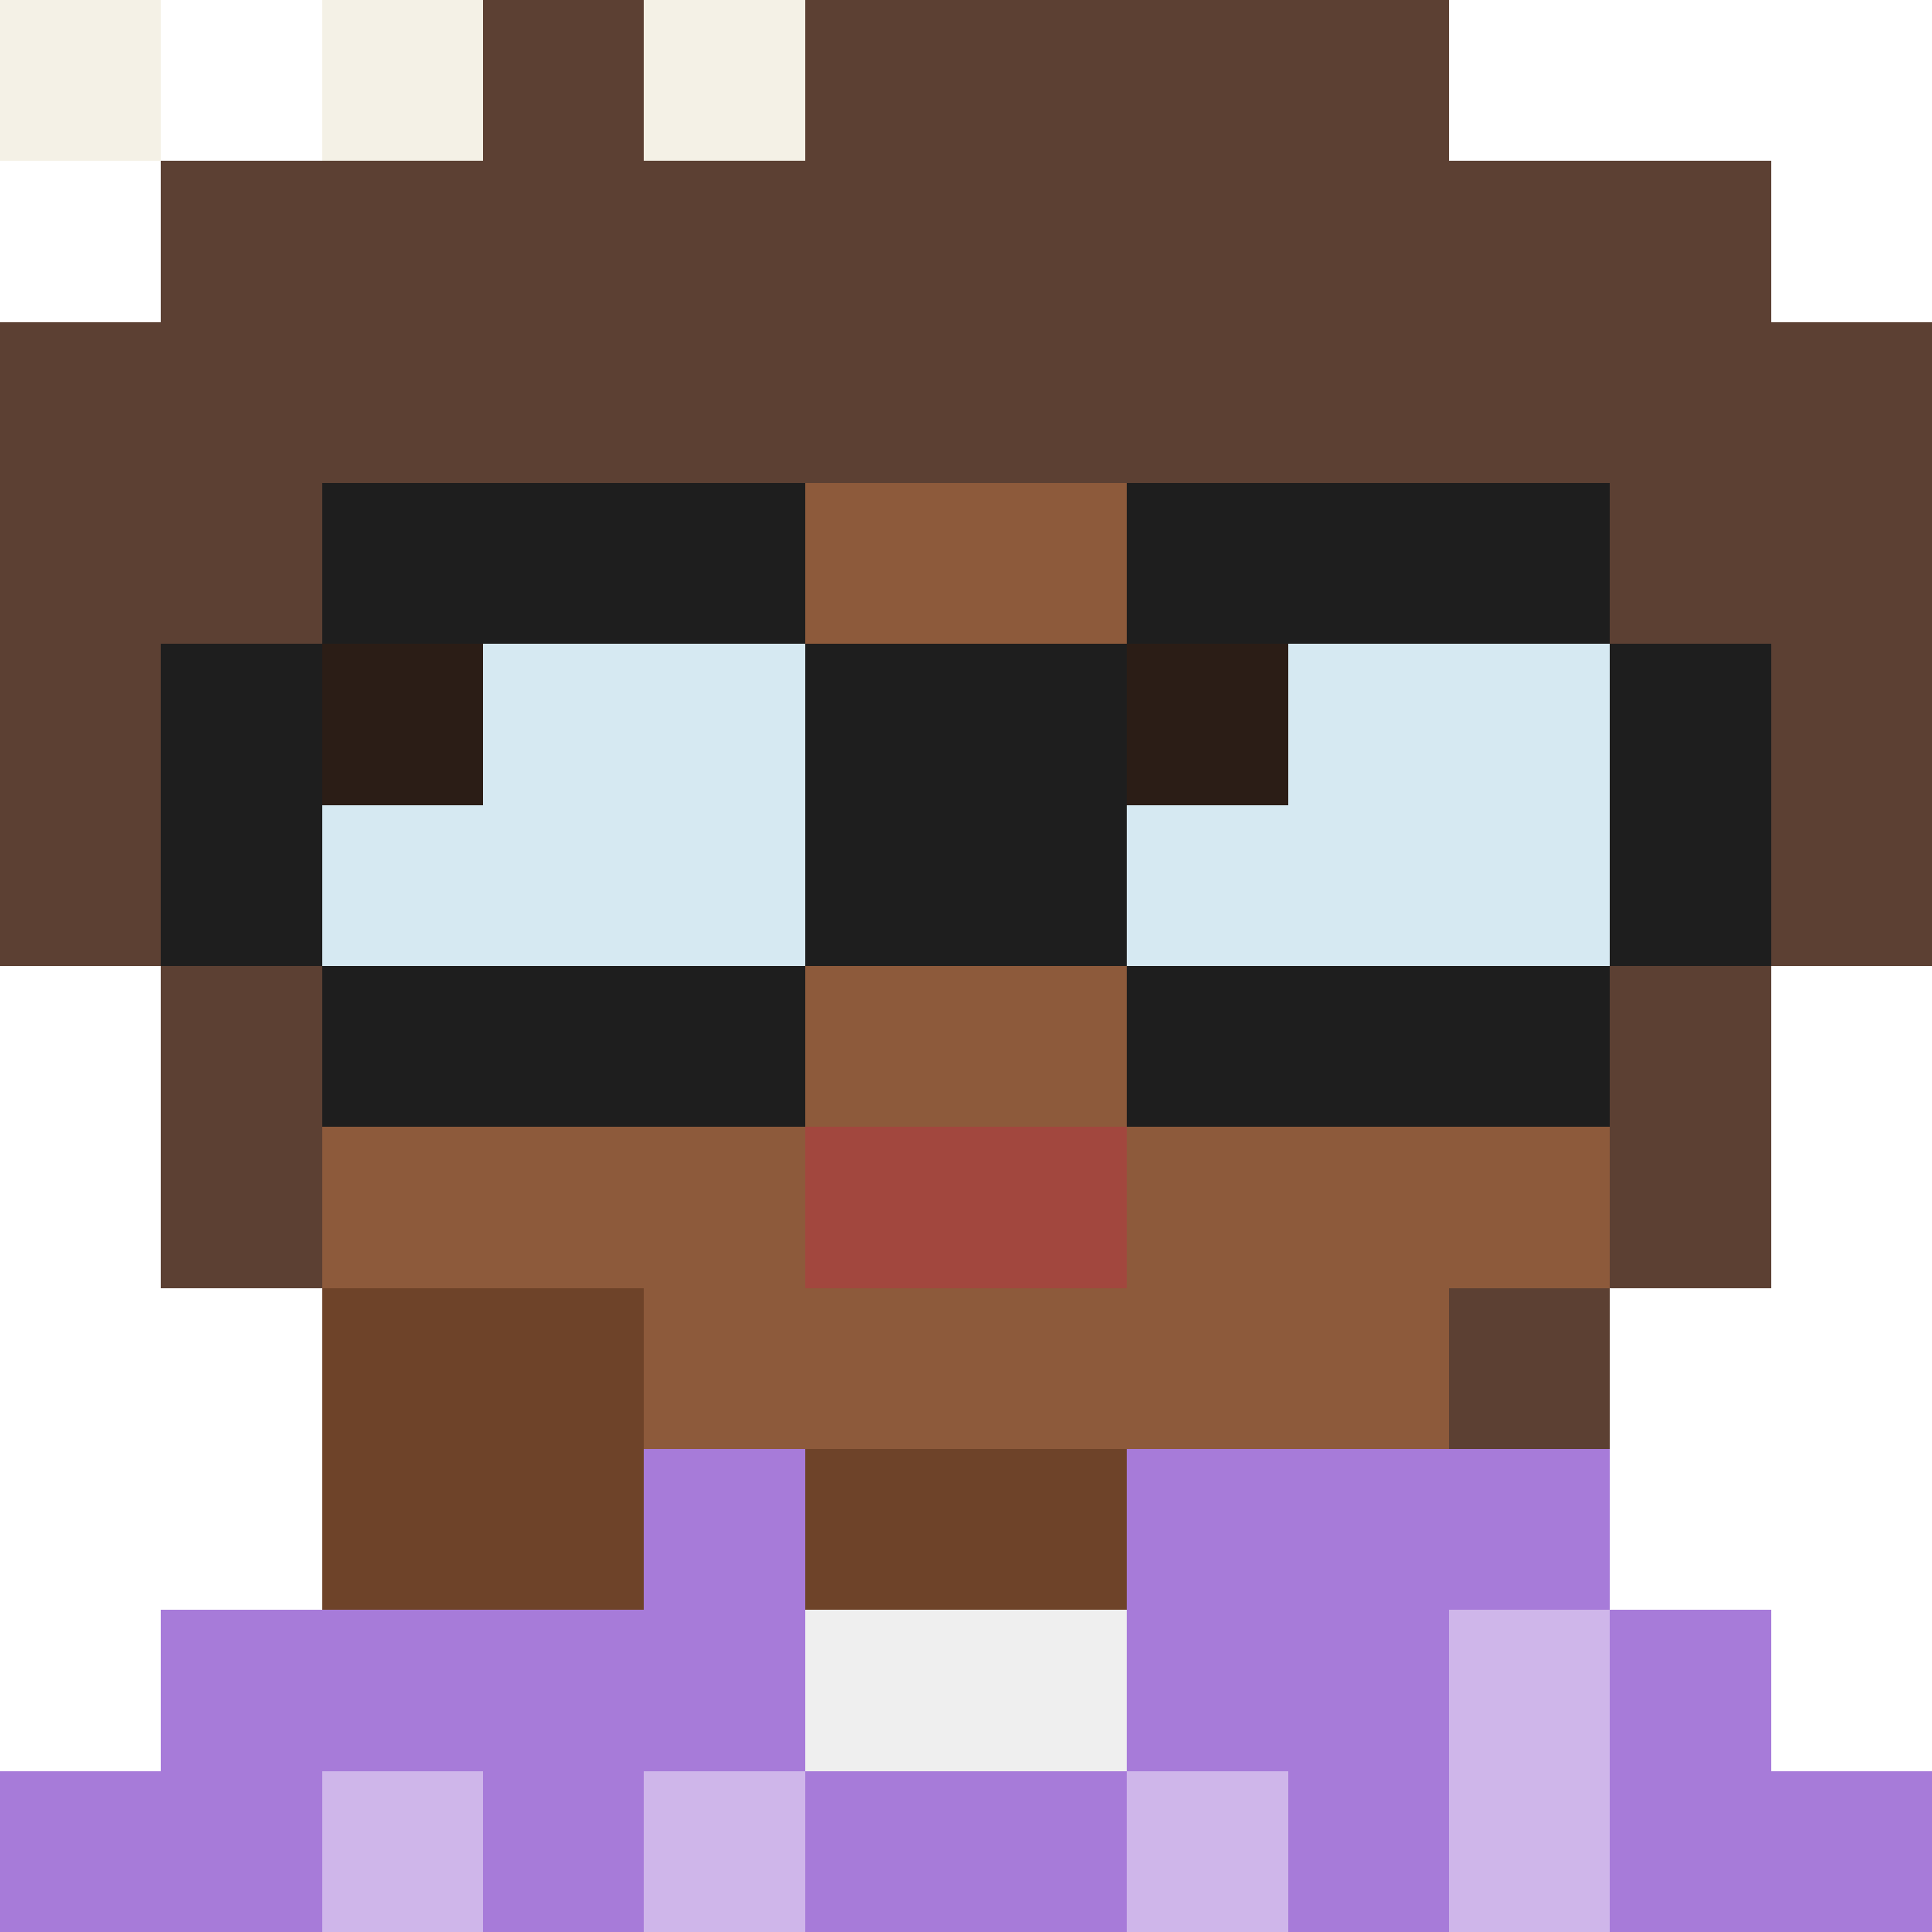
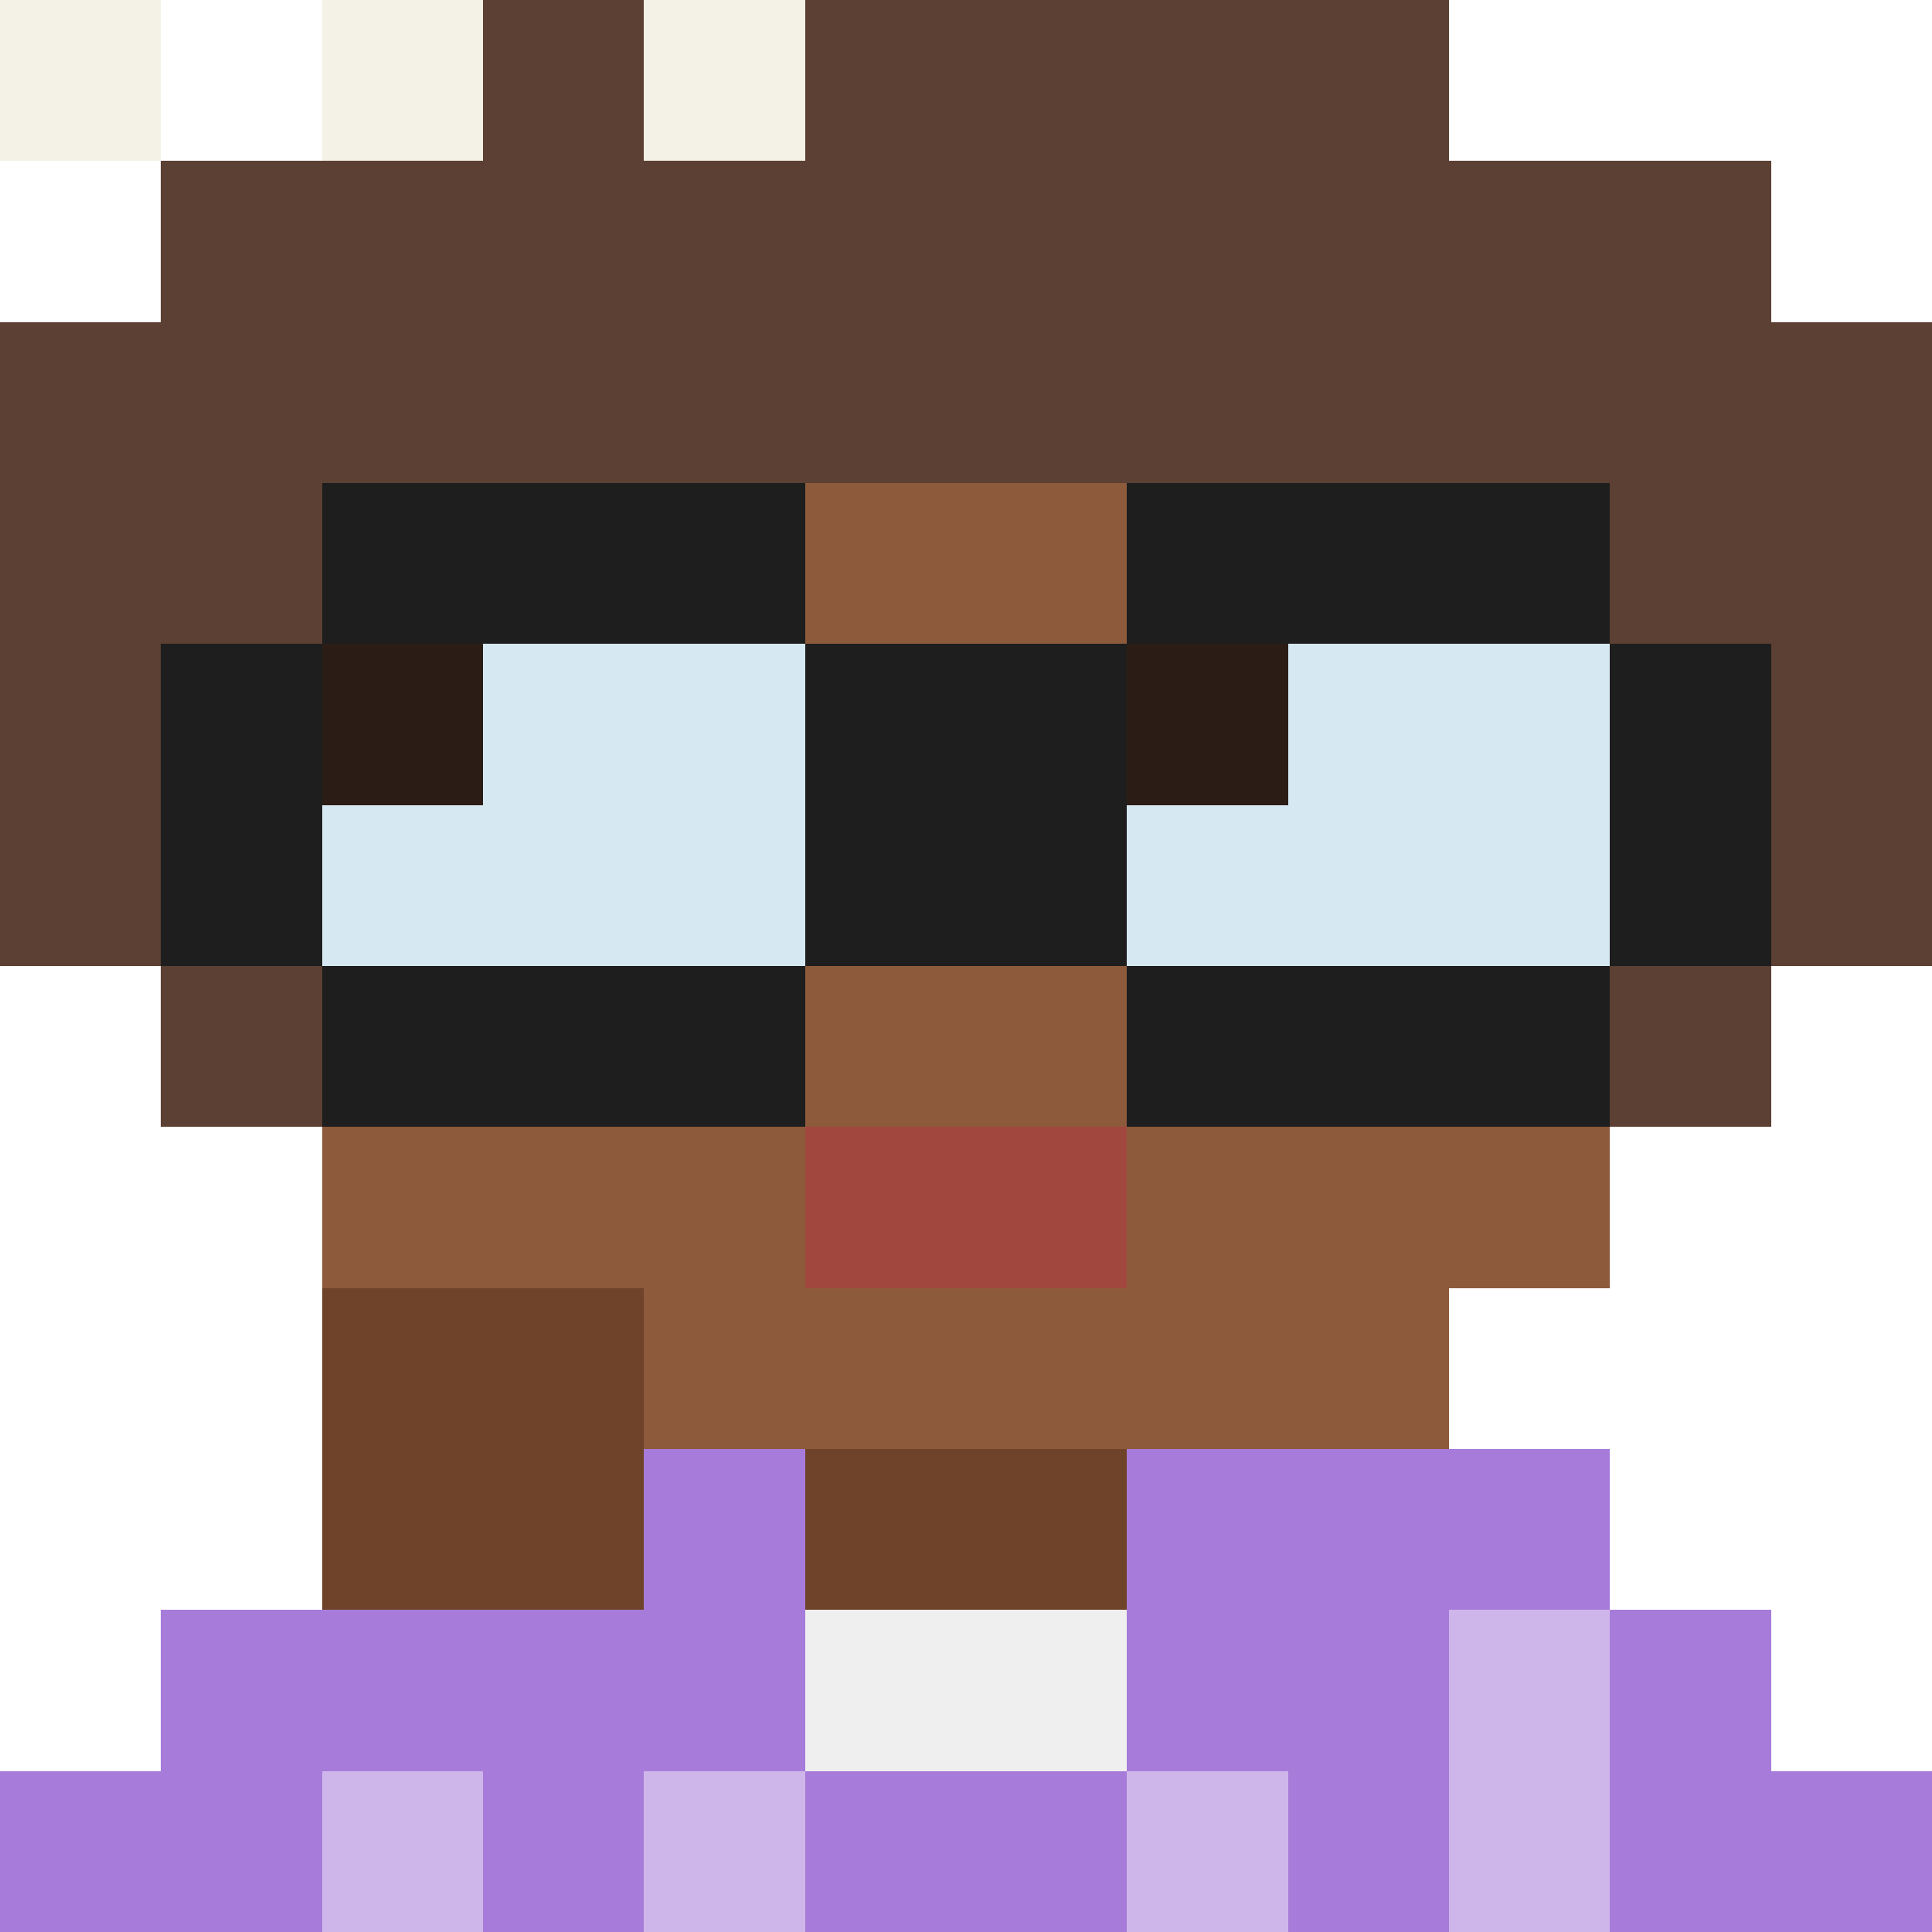
<svg xmlns="http://www.w3.org/2000/svg" viewBox="0 0 12 12" shape-rendering="crispEdges">
  <rect x="0" y="0" width="1" height="1" fill="#F4F1E6" />
  <rect x="2" y="0" width="1" height="1" fill="#F4F1E6" />
  <rect x="3" y="0" width="1" height="1" fill="#5C4033" />
  <rect x="4" y="0" width="1" height="1" fill="#F4F1E6" />
  <rect x="5" y="0" width="4" height="1" fill="#5C4033" />
  <rect x="1" y="1" width="10" height="1" fill="#5C4033" />
  <rect x="0" y="2" width="12" height="1" fill="#5C4033" />
  <rect x="0" y="3" width="2" height="1" fill="#5C4033" />
  <rect x="2" y="3" width="3" height="1" fill="#1E1E1E" />
  <rect x="5" y="3" width="2" height="1" fill="#8D5A3B" />
  <rect x="7" y="3" width="3" height="1" fill="#1E1E1E" />
  <rect x="10" y="3" width="2" height="1" fill="#5C4033" />
  <rect x="0" y="4" width="1" height="1" fill="#5C4033" />
  <rect x="1" y="4" width="1" height="1" fill="#1E1E1E" />
  <rect x="2" y="4" width="1" height="1" fill="#2B1D16" />
  <rect x="3" y="4" width="2" height="1" fill="#D6E9F2" />
  <rect x="5" y="4" width="2" height="1" fill="#1E1E1E" />
  <rect x="7" y="4" width="1" height="1" fill="#2B1D16" />
  <rect x="8" y="4" width="2" height="1" fill="#D6E9F2" />
  <rect x="10" y="4" width="1" height="1" fill="#1E1E1E" />
  <rect x="11" y="4" width="1" height="1" fill="#5C4033" />
  <rect x="0" y="5" width="1" height="1" fill="#5C4033" />
  <rect x="1" y="5" width="1" height="1" fill="#1E1E1E" />
  <rect x="2" y="5" width="3" height="1" fill="#D6E9F2" />
  <rect x="5" y="5" width="2" height="1" fill="#1E1E1E" />
  <rect x="7" y="5" width="3" height="1" fill="#D6E9F2" />
  <rect x="10" y="5" width="1" height="1" fill="#1E1E1E" />
  <rect x="11" y="5" width="1" height="1" fill="#5C4033" />
  <rect x="1" y="6" width="1" height="1" fill="#5C4033" />
  <rect x="2" y="6" width="3" height="1" fill="#1E1E1E" />
  <rect x="5" y="6" width="2" height="1" fill="#8D5A3B" />
  <rect x="7" y="6" width="3" height="1" fill="#1E1E1E" />
  <rect x="10" y="6" width="1" height="1" fill="#5C4033" />
-   <rect x="1" y="7" width="1" height="1" fill="#5C4033" />
  <rect x="2" y="7" width="3" height="1" fill="#8D5A3B" />
  <rect x="5" y="7" width="2" height="1" fill="#A2473E" />
  <rect x="7" y="7" width="3" height="1" fill="#8D5A3B" />
-   <rect x="10" y="7" width="1" height="1" fill="#5C4033" />
  <rect x="2" y="8" width="2" height="1" fill="#6E4329" />
  <rect x="4" y="8" width="5" height="1" fill="#8D5A3B" />
-   <rect x="9" y="8" width="1" height="1" fill="#5C4033" />
  <rect x="2" y="9" width="2" height="1" fill="#6E4329" />
  <rect x="4" y="9" width="1" height="1" fill="#A77BD9" />
  <rect x="5" y="9" width="2" height="1" fill="#6E4329" />
  <rect x="7" y="9" width="3" height="1" fill="#A77BD9" />
  <rect x="1" y="10" width="4" height="1" fill="#A77BD9" />
  <rect x="5" y="10" width="2" height="1" fill="#EFEFEF" />
  <rect x="7" y="10" width="2" height="1" fill="#A77BD9" />
  <rect x="9" y="10" width="1" height="1" fill="#CFB6EA" />
  <rect x="10" y="10" width="1" height="1" fill="#A77BD9" />
  <rect x="0" y="11" width="2" height="1" fill="#A77BD9" />
  <rect x="2" y="11" width="1" height="1" fill="#CFB6EA" />
  <rect x="3" y="11" width="1" height="1" fill="#A77BD9" />
  <rect x="4" y="11" width="1" height="1" fill="#CFB6EA" />
  <rect x="5" y="11" width="2" height="1" fill="#A77BD9" />
  <rect x="7" y="11" width="1" height="1" fill="#CFB6EA" />
  <rect x="8" y="11" width="1" height="1" fill="#A77BD9" />
  <rect x="9" y="11" width="1" height="1" fill="#CFB6EA" />
  <rect x="10" y="11" width="2" height="1" fill="#A77BD9" />
</svg>
